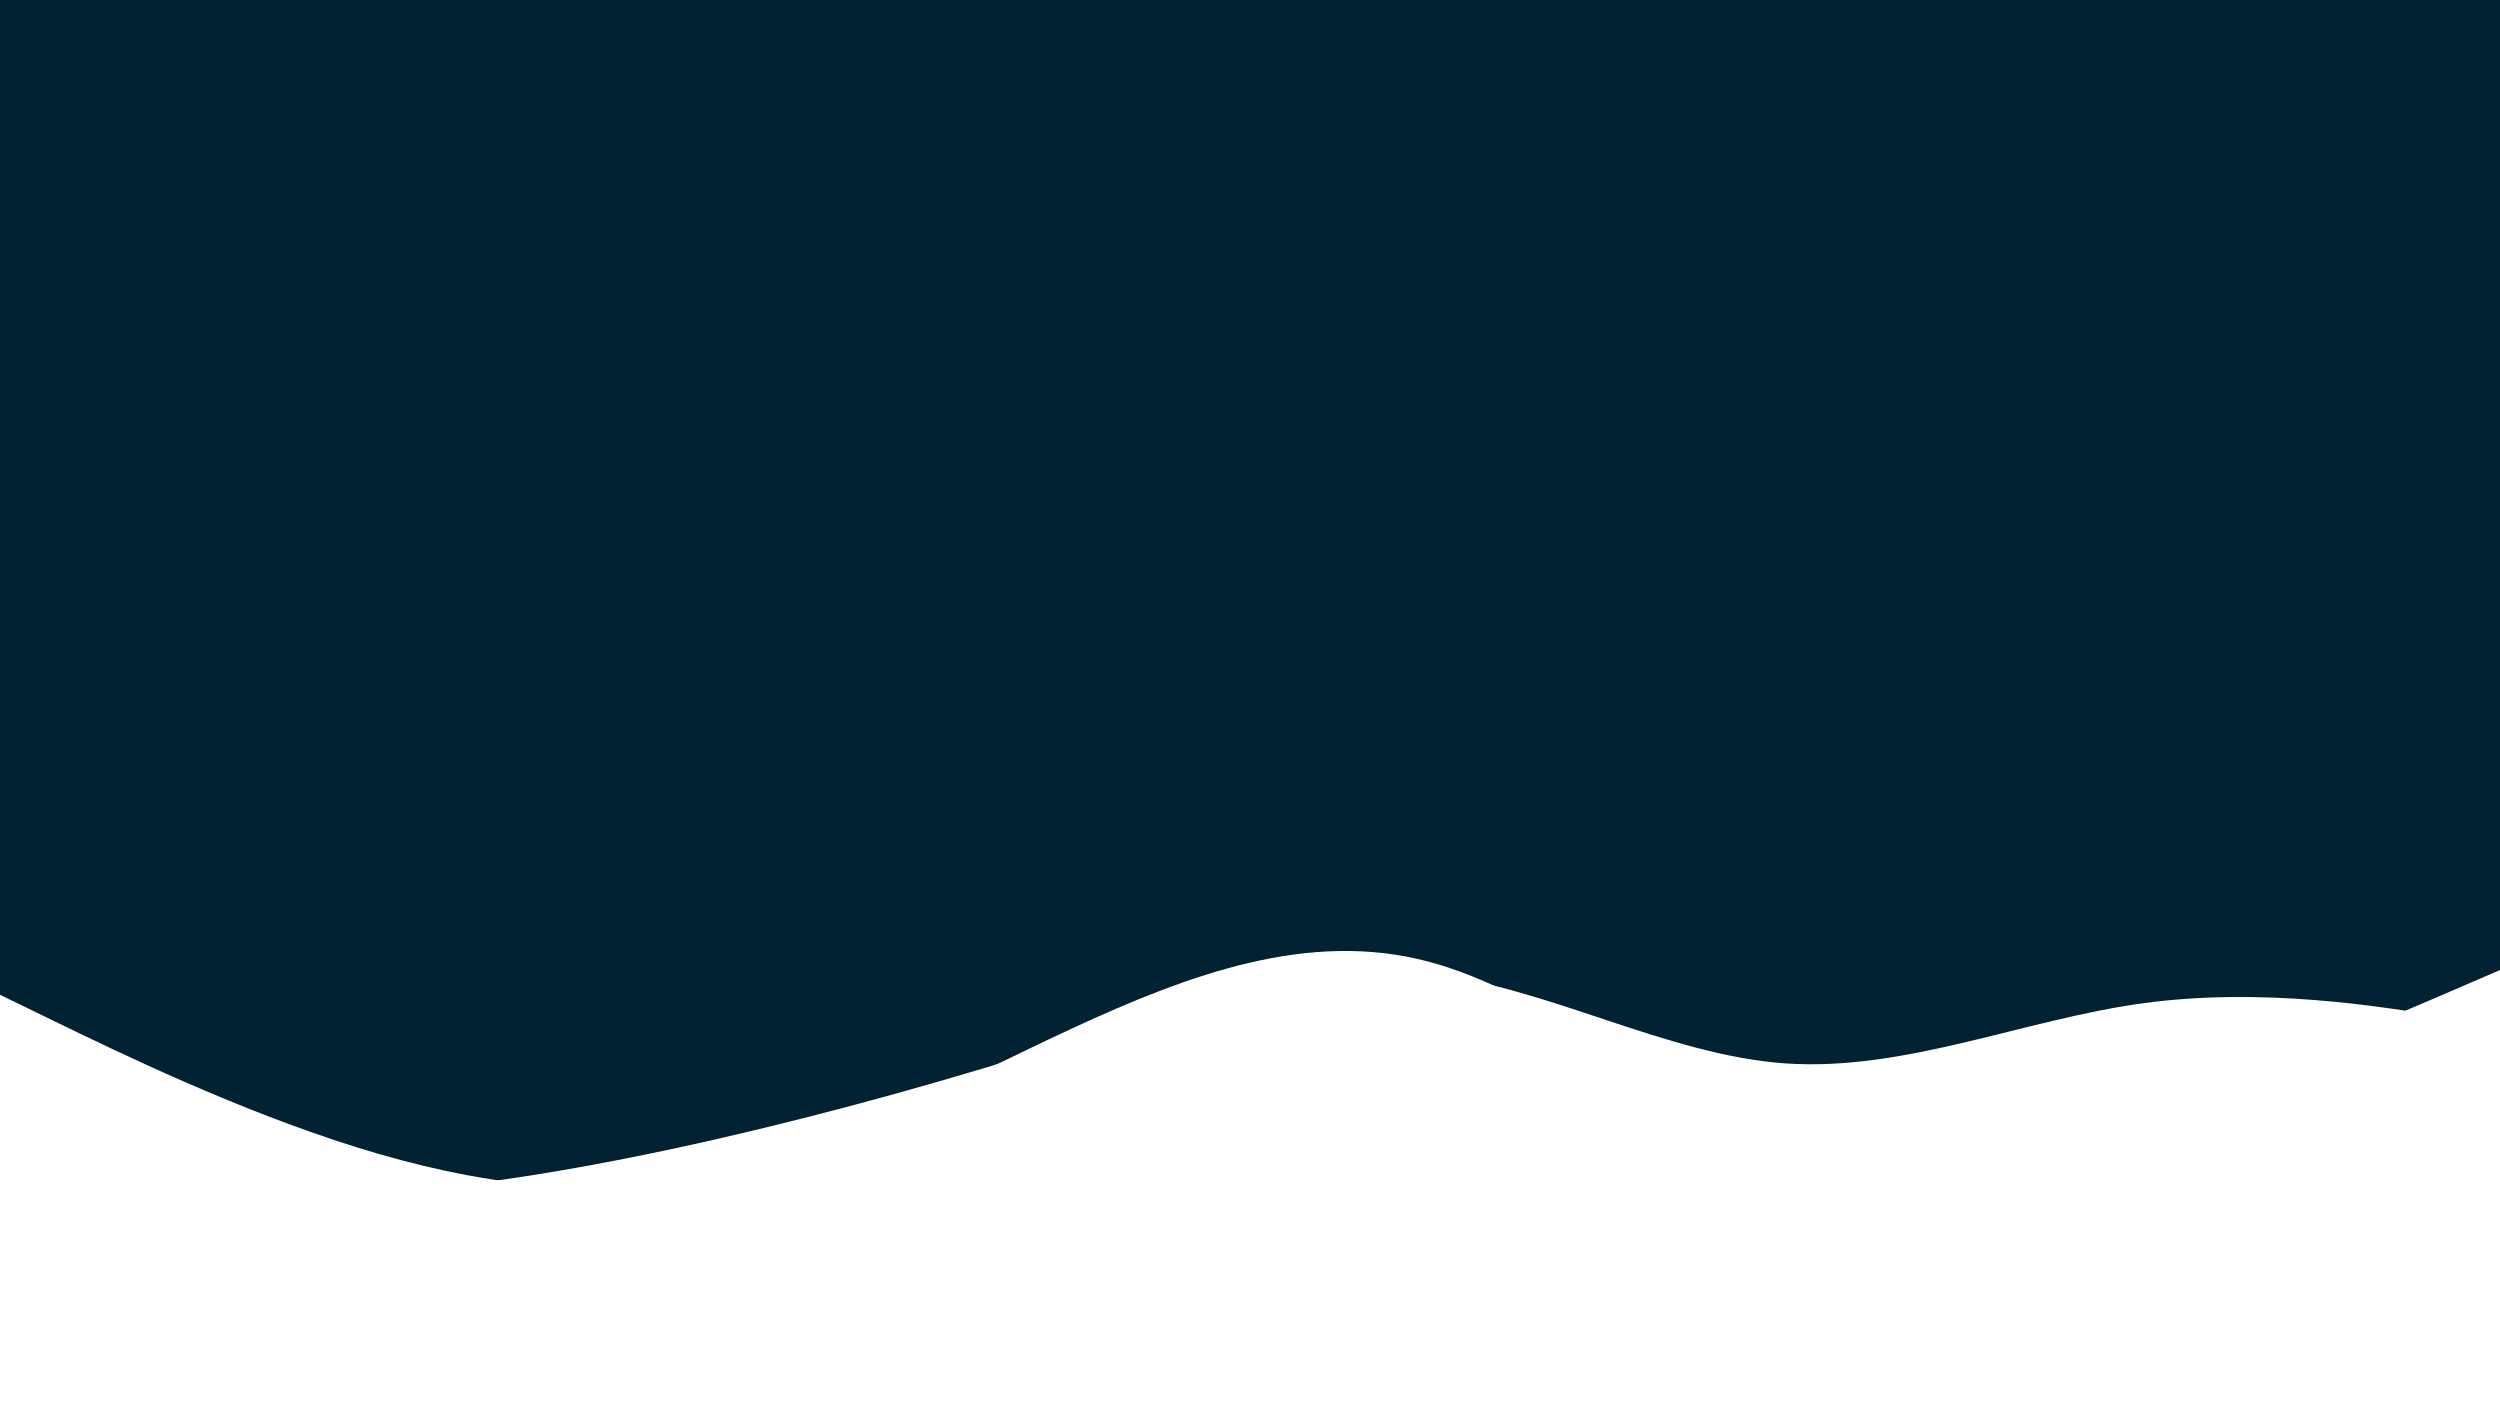
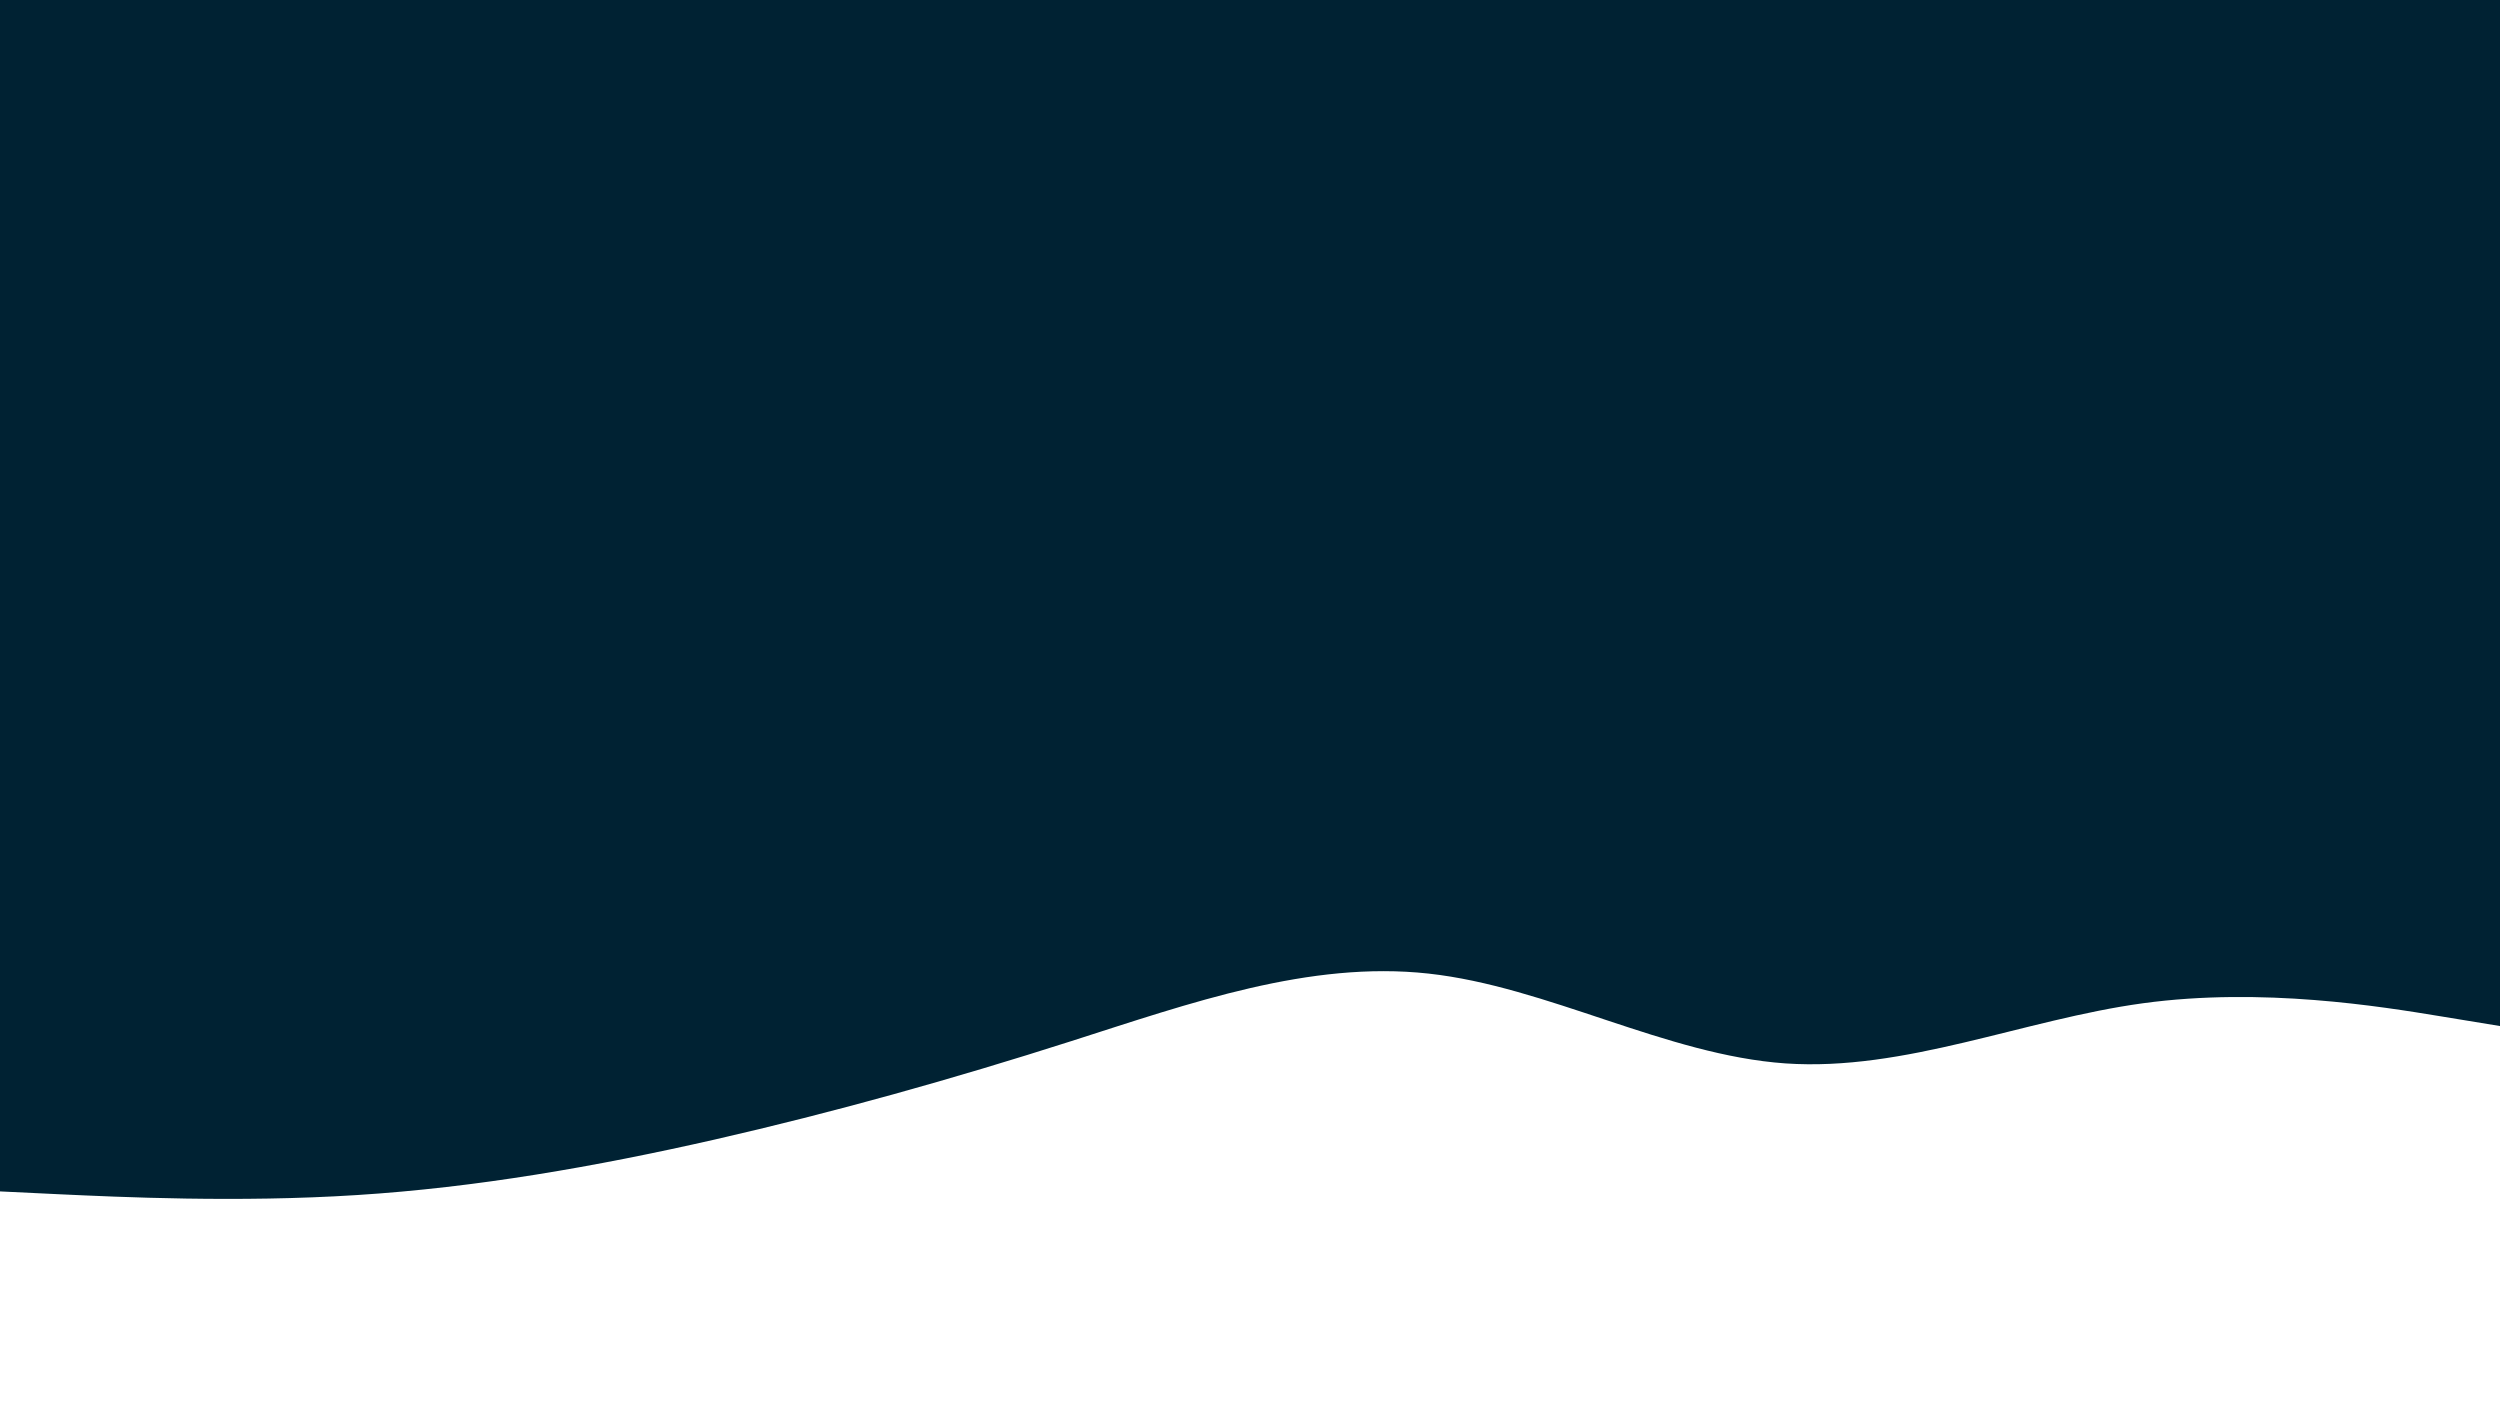
<svg xmlns="http://www.w3.org/2000/svg" id="visual" viewBox="0 0 1920 1080" width="1920" height="1080" version="1.1">
  <rect x="0" y="0" width="1920" height="1080" fill="#002233" />
  <path id="bg1" d="M0 915L45.7 917.2C91.3 919.3 182.7 923.7 274.2 917.8C365.7 912 457.3 896 548.8 875.2C640.3 854.3 731.7 828.7 823 799.5C914.3 770.3 1005.7 737.7 1097 747.7C1188.3 757.7 1279.7 810.3 1371.2 816.7C1462.7 823 1554.3 783 1645.8 770.5C1737.3 758 1828.7 773 1874.3 780.5L1920 788L1920 1081L1874.3 1081C1828.7 1081 1737.3 1081 1645.8 1081C1554.3 1081 1462.7 1081 1371.2 1081C1279.7 1081 1188.3 1081 1097 1081C1005.7 1081 914.3 1081 823 1081C731.7 1081 640.3 1081 548.8 1081C457.3 1081 365.7 1081 274.2 1081C182.7 1081 91.3 1081 45.7 1081L0 1081Z" fill="#FFFFFF" stroke-linecap="round" stroke-linejoin="miter" />
-   <path id="bg2" d="M0 764L45.7 786.2C91.3 808.3 182.7 852.7 274.2 881.2C365.7 909.7 457.3 922.3 548.8 903C640.3 883.7 731.7 832.3 823 790C914.3 747.7 1005.7 714.3 1097 738.5C1188.3 762.7 1279.7 844.3 1371.2 874.7C1462.7 905 1554.3 884 1645.8 853.8C1737.3 823.7 1828.7 784.3 1874.3 764.7L1920 745L1920 1081L1874.3 1081C1828.7 1081 1737.3 1081 1645.8 1081C1554.3 1081 1462.7 1081 1371.2 1081C1279.7 1081 1188.3 1081 1097 1081C1005.7 1081 914.3 1081 823 1081C731.7 1081 640.3 1081 548.8 1081C457.3 1081 365.7 1081 274.2 1081C182.7 1081 91.3 1081 45.7 1081L0 1081Z" fill="#ffffff" stroke-linecap="round" stroke-linejoin="miter" />
</svg>
